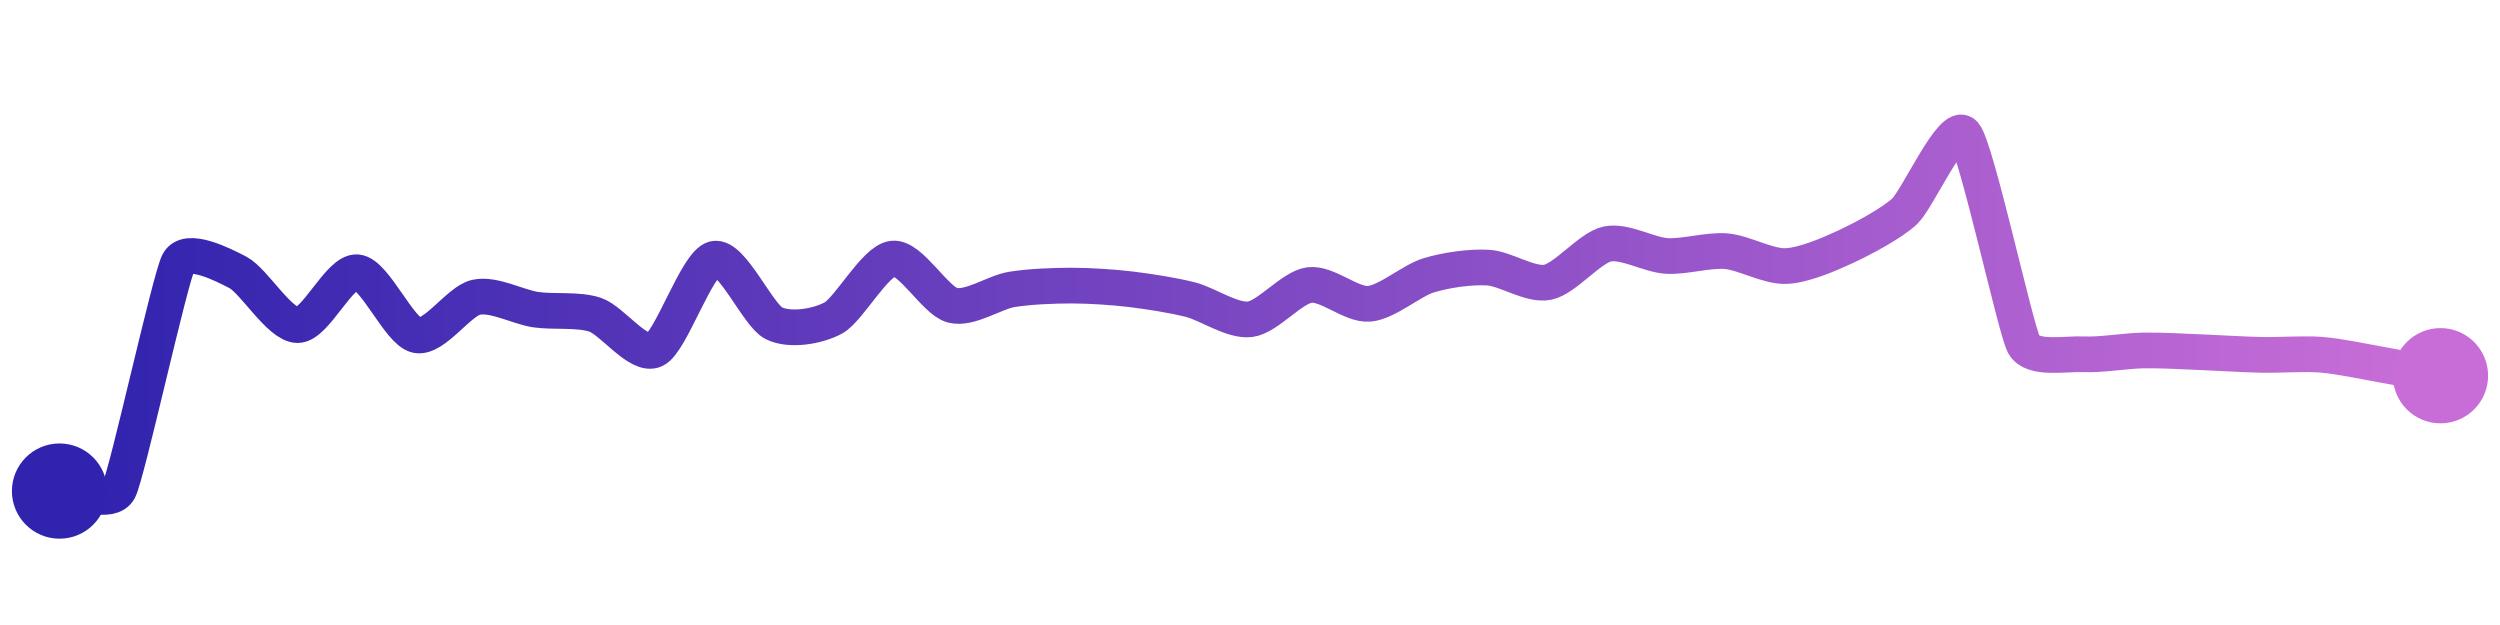
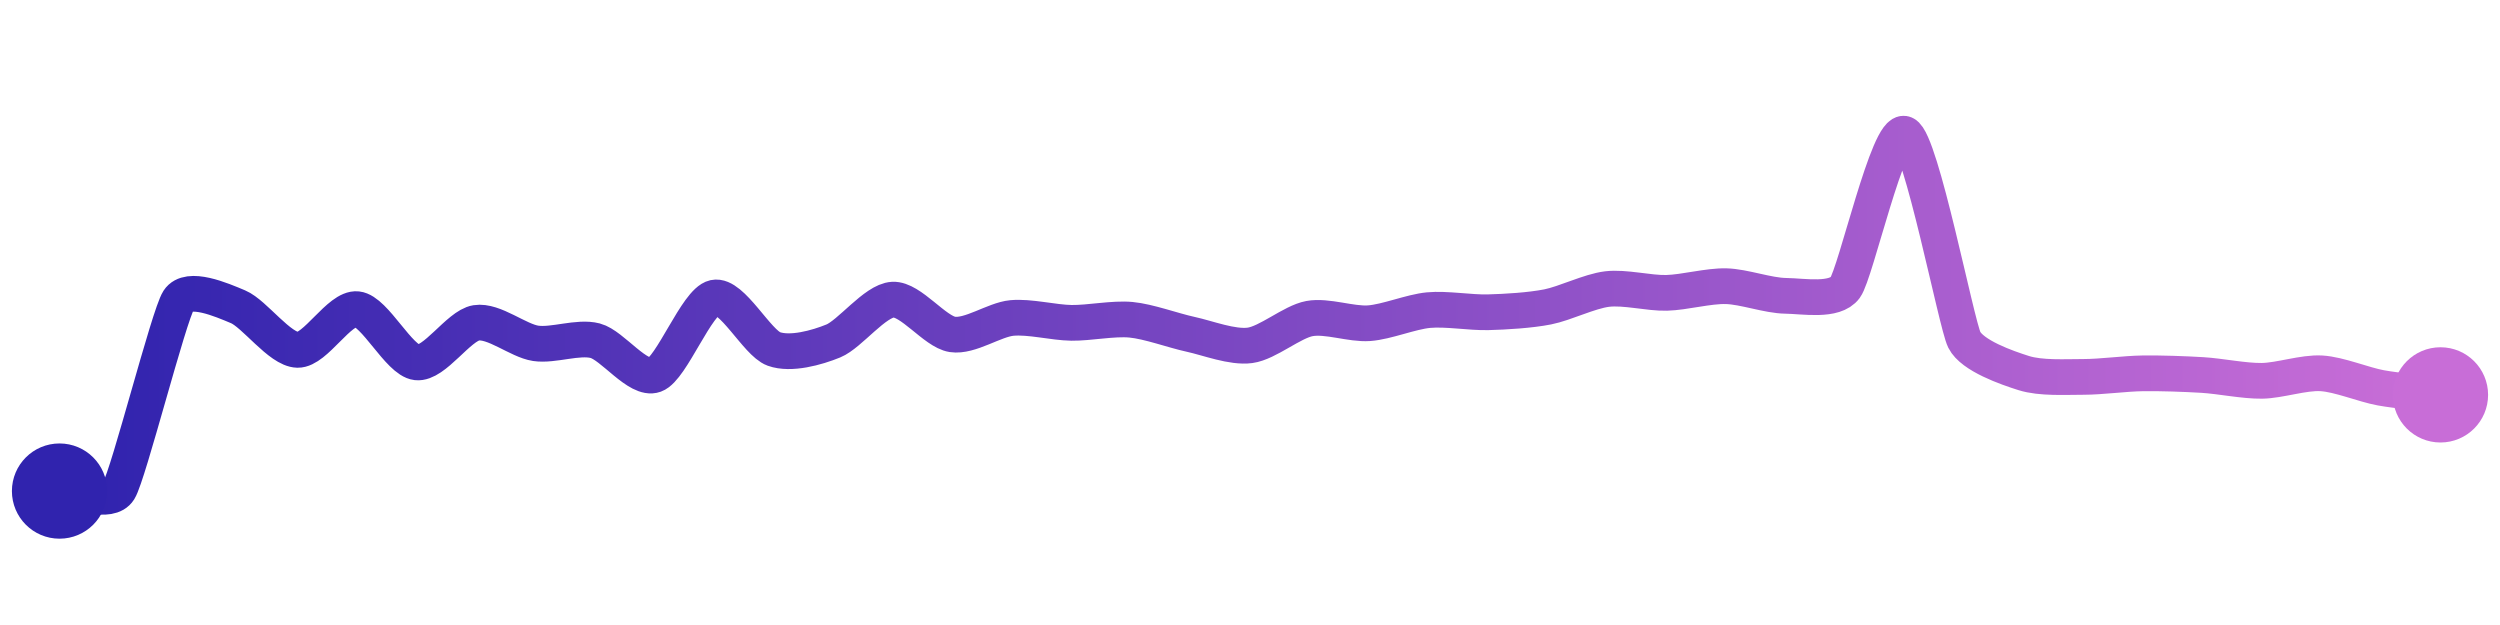
<svg xmlns="http://www.w3.org/2000/svg" width="200" height="50" viewBox="0 0 210 50">
  <defs>
    <linearGradient x1="0%" y1="0%" x2="100%" y2="0%" id="a">
      <stop stop-color="#3023AE" offset="0%" />
      <stop stop-color="#C86DD7" offset="100%" />
    </linearGradient>
  </defs>
-   <path stroke="url(#a)" stroke-width="3" stroke-linejoin="round" stroke-linecap="round" d="M5 40 C 6.5 39.96, 9.31 41.21, 10 39.88 S 14.28 22.1, 15 20.78 S 18.67 20.94, 20 21.64 S 23.5 26.06, 25 26.06 S 28.51 21.49, 30 21.62 S 33.53 26.6, 35 26.91 S 38.53 24.04, 40 23.72 S 43.52 24.54, 45 24.76 S 48.58 24.71, 50 25.19 S 53.64 28.78, 55 28.14 S 58.54 20.82, 60 20.49 S 63.66 25.23, 65 25.9 S 68.68 26.18, 70 25.46 S 73.51 20.63, 75 20.47 S 78.55 24.01, 80 24.39 S 83.52 23.3, 85 23.06 S 88.5 22.74, 90 22.74 S 93.51 22.87, 95 23.05 S 98.55 23.55, 100 23.92 S 103.51 25.75, 105 25.57 S 108.51 22.88, 110 22.69 S 113.5 24.39, 115 24.27 S 118.56 22.32, 120 21.88 S 123.5 21.14, 125 21.23 S 128.53 22.75, 130 22.46 S 133.54 19.57, 135 19.25 S 138.5 20.16, 140 20.25 S 143.51 19.72, 145 19.85 S 148.5 21.15, 150 21.1 S 153.64 20.12, 155 19.49 S 158.91 17.52, 160 16.49 S 164 8.88, 165 10 S 169.29 26.37, 170 27.69 S 173.5 28.44, 175 28.51 S 178.5 28.22, 180 28.19 S 183.5 28.28, 185 28.34 S 188.5 28.53, 190 28.56 S 193.5 28.43, 195 28.55 S 198.52 29.11, 200 29.37 S 203.53 30.03, 205 30.31" fill="none" />
+   <path stroke="url(#a)" stroke-width="3" stroke-linejoin="round" stroke-linecap="round" d="M5 40 C 6.5 39.97, 9.21 41.17, 10 39.9 S 14.18 25.24, 15 23.98 S 18.62 23.94, 20 24.52 S 23.5 28.11, 25 28.14 S 28.51 24.56, 30 24.72 S 33.51 29.02, 35 29.19 S 38.52 26.11, 40 25.87 S 43.52 27.37, 45 27.59 S 48.55 26.99, 50 27.37 S 53.59 30.75, 55 30.24 S 58.53 24.07, 60 23.75 S 63.59 27.55, 65 28.06 S 68.61 27.96, 70 27.39 S 73.5 24, 75 23.92 S 78.52 26.61, 80 26.84 S 83.51 25.6, 85 25.46 S 88.5 25.85, 90 25.87 S 93.51 25.47, 95 25.61 S 98.53 26.51, 100 26.83 S 103.51 27.96, 105 27.76 S 108.53 25.78, 110 25.51 S 113.5 26.01, 115 25.9 S 118.51 24.94, 120 24.8 S 123.5 25.02, 125 24.98 S 128.53 24.82, 130 24.53 S 133.51 23.21, 135 23.03 S 138.5 23.39, 140 23.35 S 143.5 22.75, 145 22.79 S 148.5 23.58, 150 23.6 S 154.11 24.11, 155 22.9 S 158.63 9.4, 160 10 S 164.33 25.95, 165 27.29 S 168.57 29.64, 170 30.09 S 173.5 30.41, 175 30.41 S 178.5 30.13, 180 30.11 S 183.5 30.16, 185 30.25 S 188.5 30.76, 190 30.74 S 193.5 30.02, 195 30.11 S 198.52 31.06, 200 31.33 S 203.51 31.74, 205 31.92" fill="none" />
  <circle r="4" cx="5" cy="40" fill="#3023AE" />
-   <circle r="4" cx="205" cy="30.31" fill="#C86DD7" />
+   <circle r="4" cx="205" cy="31.92" fill="#C86DD7" />
</svg>
